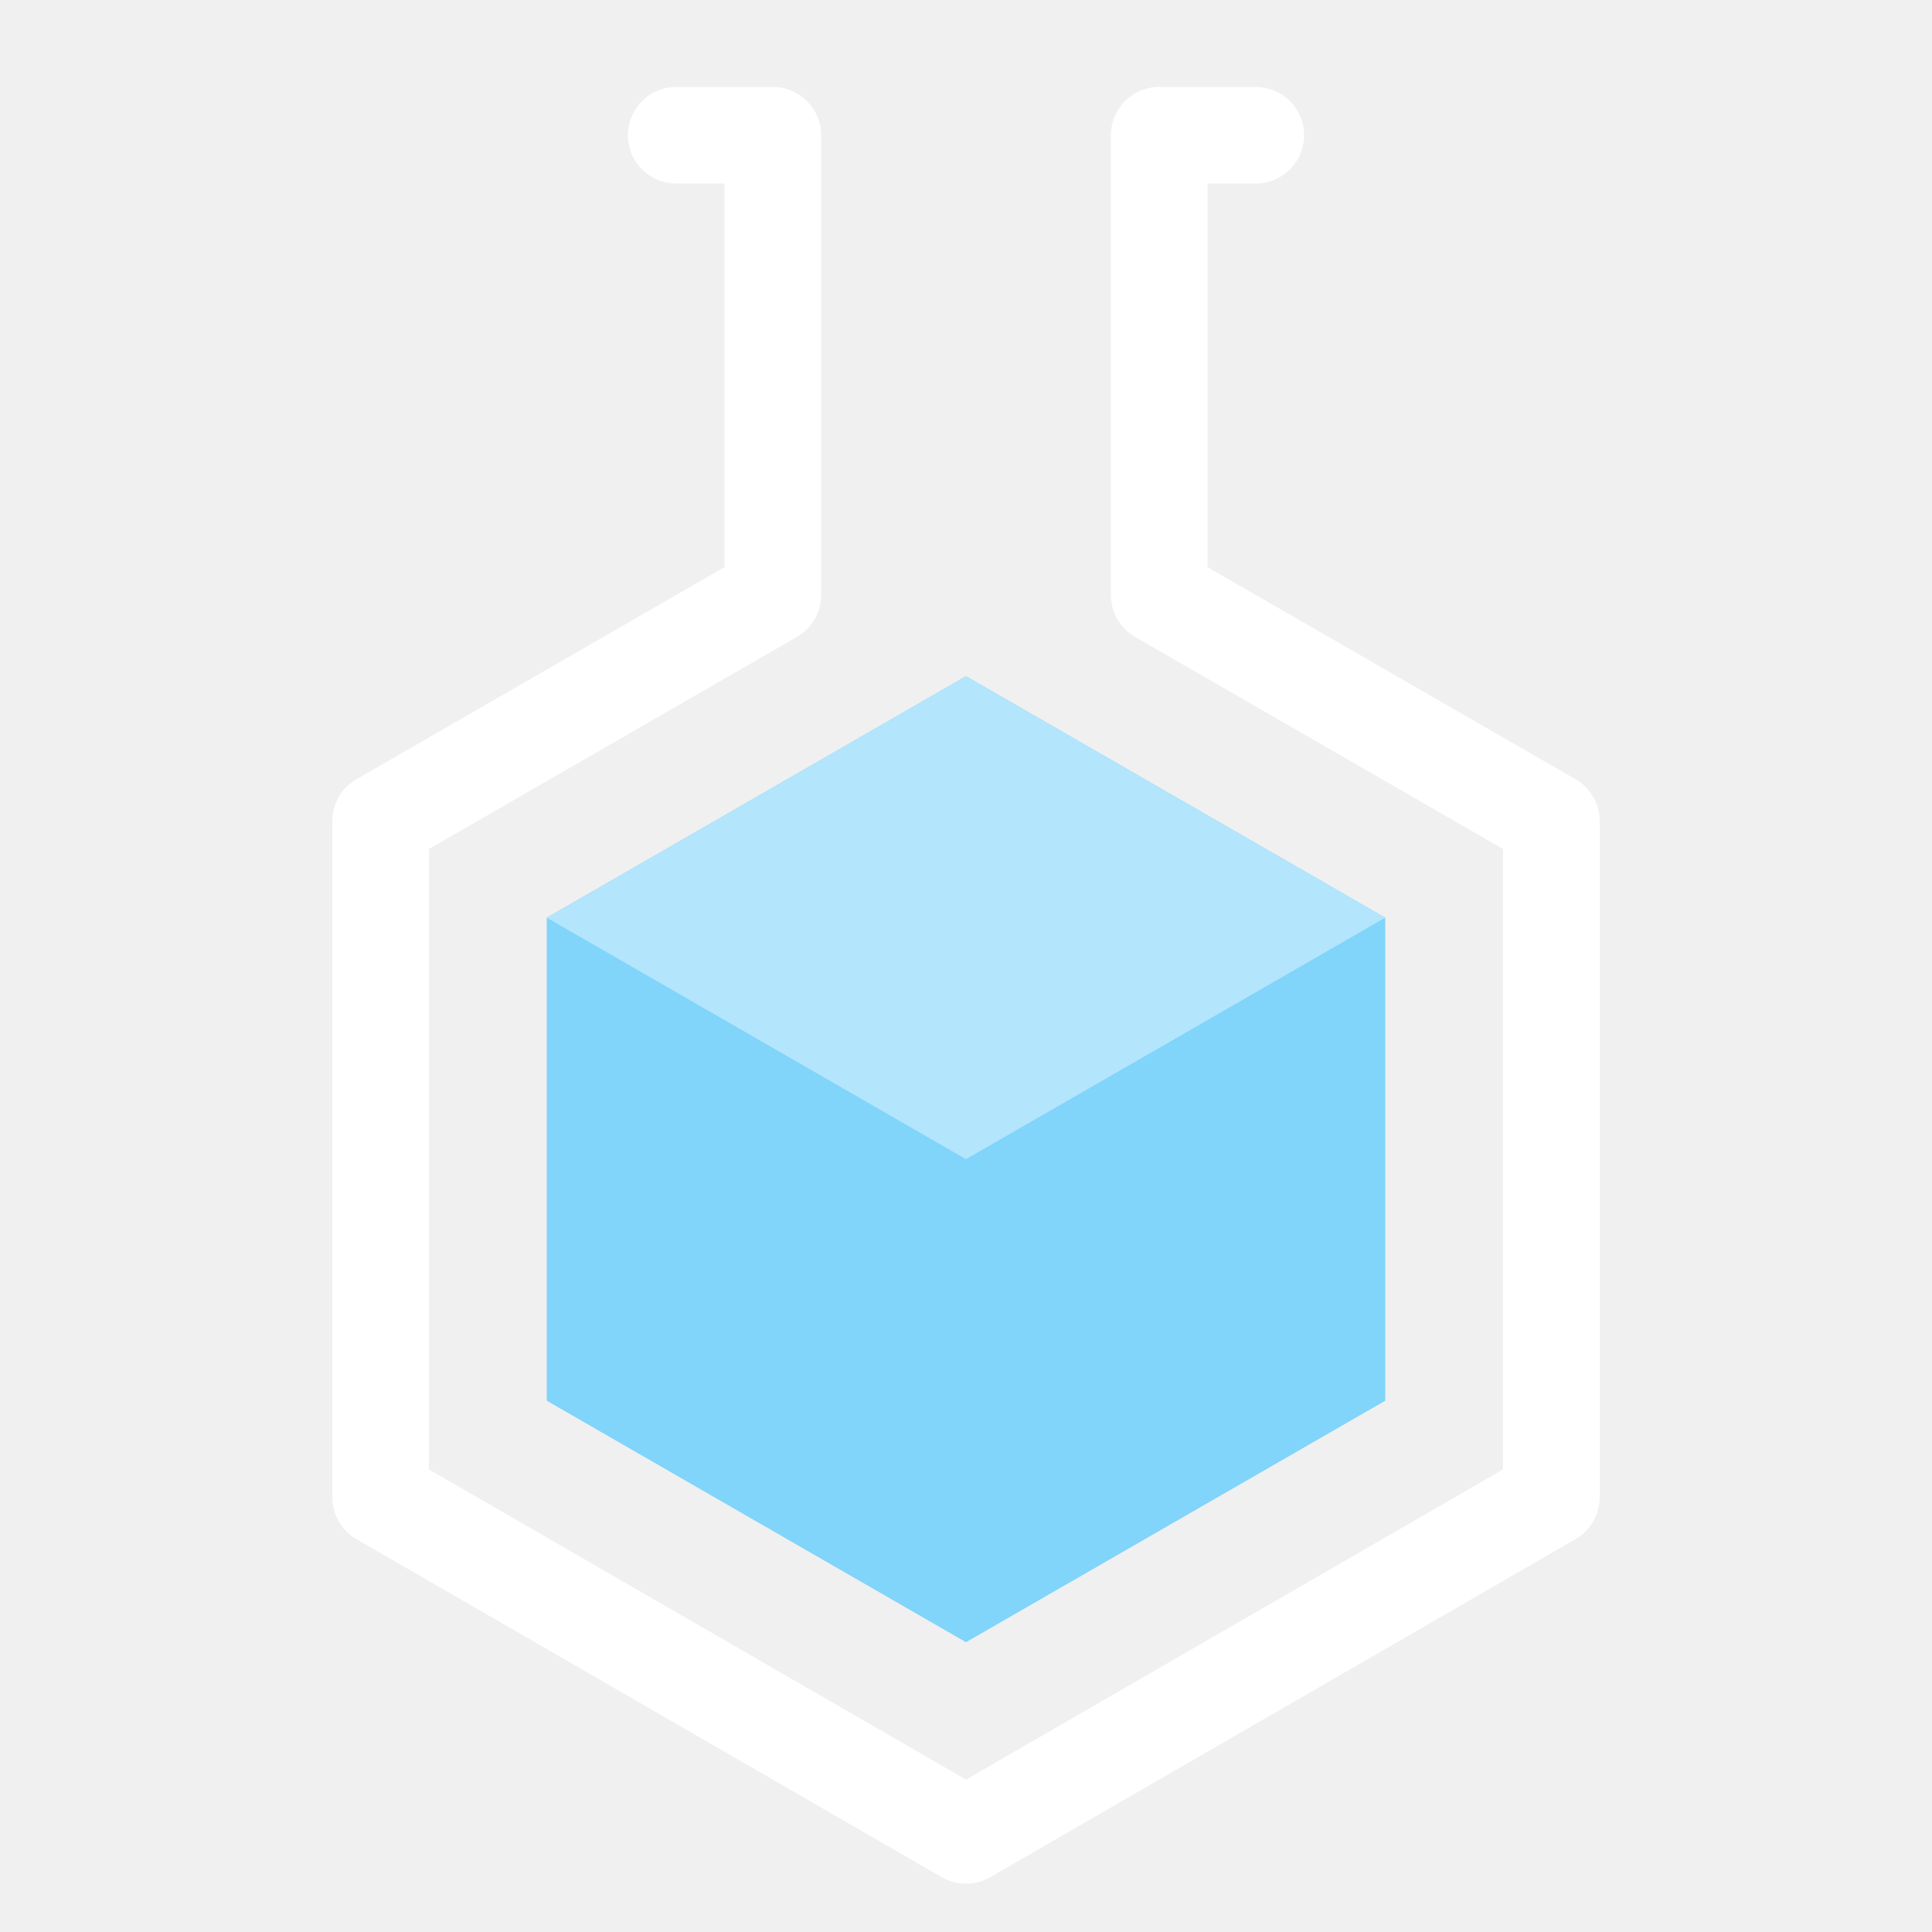
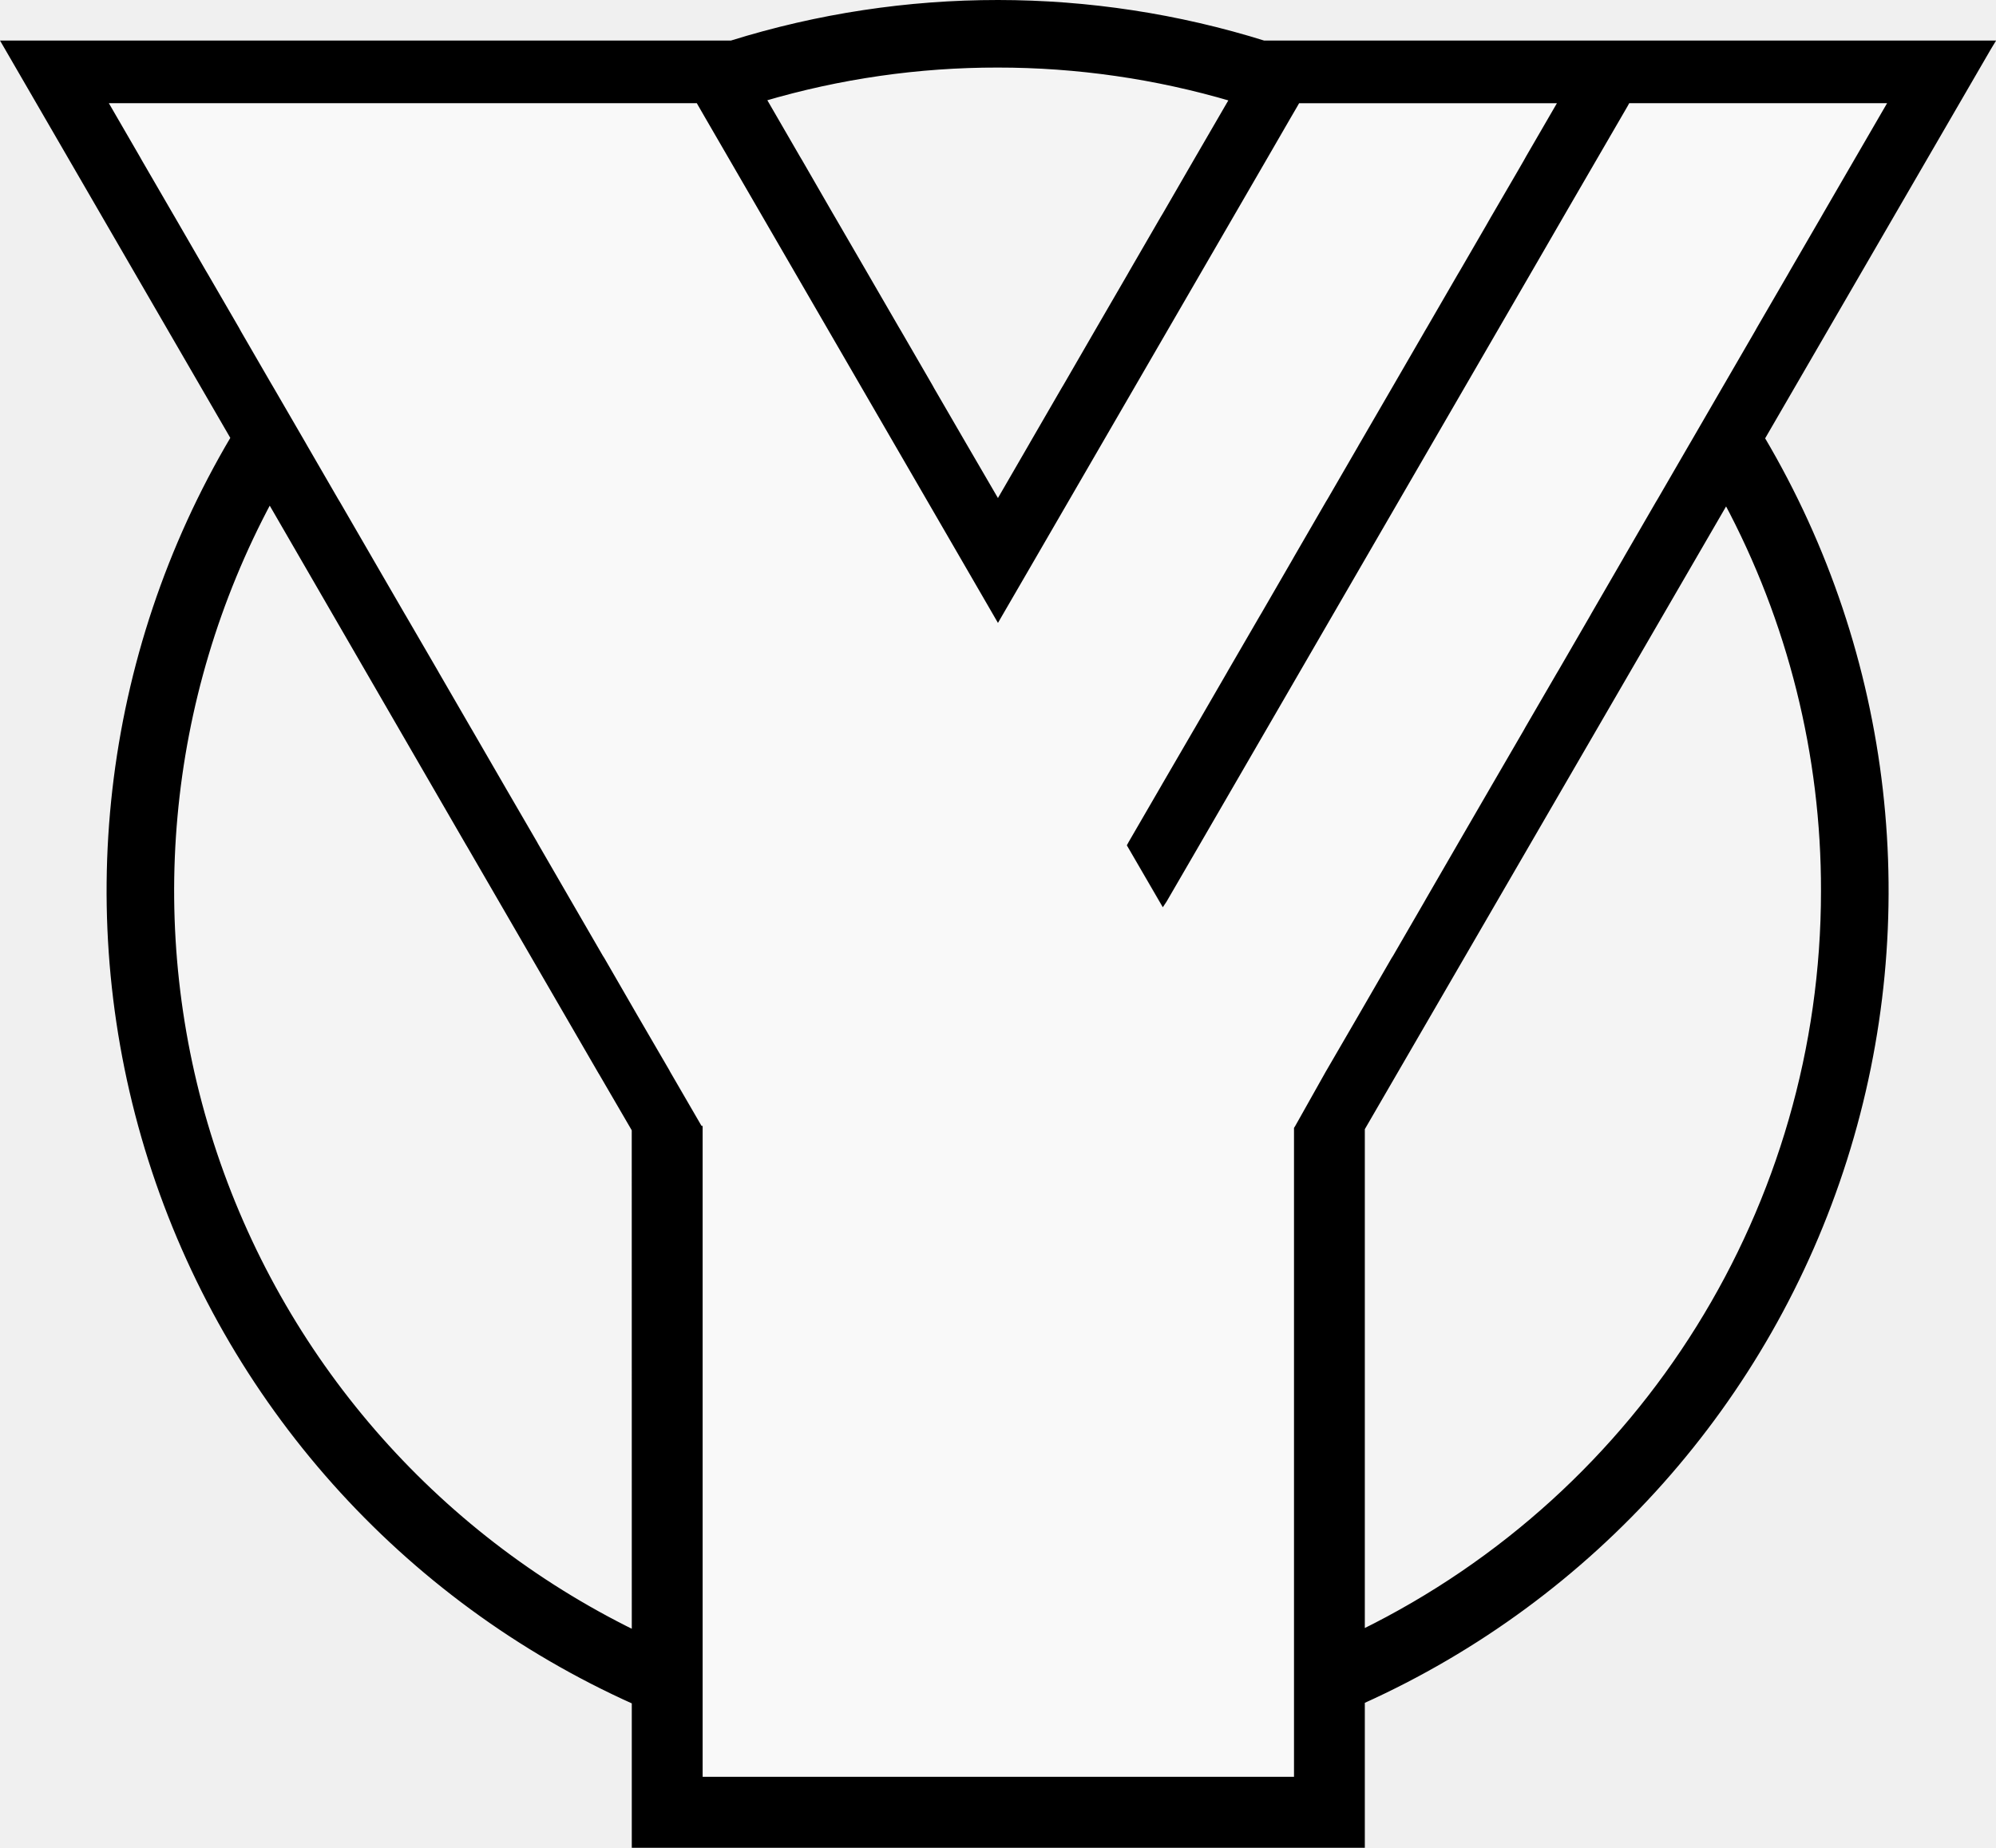
- <svg xmlns="http://www.w3.org/2000/svg" viewBox="-50 -50 100 100" style="overflow: visible">
-   <style>
-   circle {
-     animation: float 2s ease-out forwards infinite,
-     fade 2s ease-out forwards infinite;
-   }
-   circle:nth-of-type(1) {
-     animation-delay: 0.1s;
-   }
-   circle:nth-of-type(2) {
-     animation-delay: 0.4s;
-   }
-   circle:nth-of-type(3) {
-     animation-delay: 1.1s;
-   }
-   @keyframes float {
-     50% {
-       transform: translateY(0);
-     }
-     100% {
-       transform: translateY(-45px);
-     }
-   }
-   @keyframes fade {
-     75% {
-       opacity: 1;
-     }
-     100% {
-       opacity: 0;
-     }
-   }
-   </style>
-   <circle fill="#b3e5fc" cx="0" cy="0" r="3" />
-   <circle fill="#b3e5fc" cx="0" cy="0" r="3" />
-   <circle fill="#b3e5fc" cx="0" cy="0" r="3" />
-   <path fill="#81d4fa" d="       M 0.0 -15.0       L -21.7 -2.5       L -21.7 22.5       L -0.0 35.0       L 21.7 22.5       L 21.7 -2.5       z     " />
-   <path fill="#b3e5fc" d="       M 0.0 -15.0       L -21.7 -2.5       L 0 10       L 21.7 -2.5       z     " />
-   <path fill="none" stroke="#ffffff" stroke-width="5" stroke-linecap="round" stroke-linejoin="round" d="       M -15 -43       L -10 -43       L -10 -19.2       L -30.3 -7.5       L -30.3 27.5       L -0 45       L 30.3 27.5       L 30.3 -7.5       L 10 -19.2       L 10 -43       L 15 -43     " />
+ <svg xmlns="http://www.w3.org/2000/svg" id="Layer_1" data-name="Layer 1" viewBox="0 0 361.77 334.92">
+   <defs>
+     <style>.cls-1,.cls-2,.cls-3{stroke:#000;stroke-miterlimit:10;}.cls-2,.cls-3{fill:#fff;}.cls-2{opacity:0.3;}.cls-3{opacity:0.6;}</style>
+   </defs>
+   <path class="cls-1" d="M228.33,20.39l0,.05a162,162,0,0,0-96.64-.05H0L41.45,91.92A161.06,161.06,0,0,0,114.14,321V347H246V320.9A161.07,161.07,0,0,0,318.48,92L354,30.75l5.55-9.57.48-.79Zm-48.4,3.9a149.66,149.66,0,0,1,42.58,6.15l-.17.31-.45.76-5.57,9.6-.43.74-5.56,9.62-.41.68-5.6,9.67-.38.67-5.62,9.69-.37.64-5.62,9.72-.36.6-5.65,9.76-.33.58-5.65,9.76-.34.56-.33-.56L174,93.5l-.35-.6L168,83.16l-.34-.62-5.63-9.72-.38-.64-5.6-9.67-.4-.69-5.6-9.65-.41-.7-5.56-9.64-.43-.72-5.55-9.59-.45-.77-.2-.34A149,149,0,0,1,179.93,24.29ZM114.14,308.6A149.85,149.85,0,0,1,48,103.17L84,165.38l.24.4,23.76,41,.19.31,5.82,10,.12.21ZM329.68,174.06A149.74,149.74,0,0,1,246,308.47V217.1L312,103.31A149.23,149.23,0,0,1,329.68,174.06Zm11.9-142.54L336,41.11l-.43.74L330,51.47l-.41.72L324,61.82l-.39.69L318,72.18l-.36.65-5.46,9.42-.17.29-.36.62L306,92.9l-.1.17-.24.41L300,103.24l-.35.58L294,113.59l-.31.55L288,124l-.29.52-5.7,9.84-.3.5L276,144.67l-.25.46L270,155l-.24.41h0L264,165.38l-.23.4-5.77,10-.2.36-5.79,10-.21.32-5.79,10-.19.33-5.82,10-.17.29-5.53,9.84-.14.22v118H126v-118h-.13v-.25l-5.69-9.81-.15-.29-5.83-10-.19-.33-5.78-10-.21-.32-5.79-10-.21-.36-5.77-10-.22-.4-5.77-9.93h0L90,155l-5.74-9.92-.26-.44-5.72-9.88-.27-.48-5.72-9.84L72,124l-5.69-9.82-.31-.54-5.67-9.79-.34-.56-5.65-9.76L54,92.93l0,0-5.65-9.74-.6-1-5.39-9.31L42,72.18l-5.62-9.69-.4-.67L30.4,52.17l-.41-.7-5.58-9.62L24,41.11l-5.56-9.6L18,30.75H125.72l.43.76,1.3,2.25,4.26,7.35,42.31,73,6,10.34.3-.52,5.69-9.81,42.31-73,4.22-7.3,1.34-2.3.43-.76h47.89l-.45.77-5.56,9.59-.41.74-1.15,2-4.44,7.63-.41.7-.82,1.44-4.76,8.21-.4.67-5.61,9.69-.38.64h0l-5.62,9.71-.36.62-5.65,9.74-.34.58v0l-5.64,9.74-.34.56-5.67,9.79-.31.55L228.18,124l-.31.52-5.71,9.84-.27.48-5.72,9.88-.26.44L210.16,155l-.24.42-5.76,9.93-.22.4,6,10.29.22-.33,5.79-10L277.13,60.12l5.7-9.86,5.31-9.15,5.57-9.6.41-.76H342Z" transform="translate(0.87 -12.54)" />
+   <path class="cls-2" d="M329.68,174.06A149.74,149.74,0,0,1,246,308.47V217.1L312,103.31A149.23,149.23,0,0,1,329.68,174.06Z" transform="translate(0.87 -12.54)" />
+   <path class="cls-2" d="M114.14,217.36V308.6A149.85,149.85,0,0,1,48,103.17L84,165.38l.24.4,23.76,41,.19.31,5.82,10Z" transform="translate(0.87 -12.54)" />
+   <path class="cls-2" d="M222.51,30.44l-.17.31-.45.76-5.57,9.6-.43.74-5.56,9.62-.41.68-5.6,9.67-.38.67-5.62,9.69-.37.64-5.62,9.72-.36.6-5.65,9.76-.33.58-5.65,9.76-.34.56-.33-.56L174,93.5l-.35-.6L168,83.16l-.34-.62-5.63-9.72-.38-.64-5.6-9.67-.4-.69-5.6-9.65-.41-.7-5.56-9.64-.43-.72-5.55-9.59-.45-.77-.2-.34a150.41,150.41,0,0,1,85,0Z" transform="translate(0.87 -12.54)" />
+   <polygon class="cls-3" points="342.9 18.21 342.45 18.98 336.9 28.57 336.47 29.31 330.89 38.93 330.48 39.65 324.89 49.28 324.5 49.97 318.88 59.64 318.52 60.29 313.06 69.71 312.89 70 312.53 70.62 306.89 80.36 306.79 80.53 306.55 80.94 300.9 90.7 300.55 91.28 294.89 101.05 294.58 101.6 288.89 111.41 288.6 111.93 282.9 121.77 282.6 122.27 276.88 132.13 276.63 132.59 270.89 142.49 270.65 142.9 270.65 142.91 264.88 152.84 264.65 153.24 258.88 163.2 258.68 163.56 252.89 173.56 252.68 173.88 246.89 183.9 246.7 184.23 240.88 194.26 240.71 194.55 235.18 204.39 235.04 204.61 235.04 322.59 126.84 322.59 126.84 204.61 126.71 204.61 126.71 204.36 121.02 194.55 120.87 194.26 115.04 184.23 114.85 183.9 109.07 173.88 108.86 173.56 103.07 163.56 102.86 163.2 97.09 153.24 96.87 152.84 91.1 142.91 91.1 142.9 90.86 142.49 85.12 132.57 84.86 132.13 79.14 122.25 78.87 121.77 73.15 111.93 72.86 111.41 67.17 101.59 66.86 101.05 61.19 91.26 60.85 90.7 55.2 80.94 54.89 80.39 54.87 80.36 49.22 70.62 48.62 69.59 43.23 60.28 42.87 59.64 37.25 49.95 36.85 49.28 31.27 39.63 30.86 38.93 25.28 29.31 24.86 28.57 19.3 18.97 18.85 18.21 126.59 18.21 127.02 18.97 128.32 21.22 132.58 28.57 174.89 101.59 180.87 111.93 181.17 111.41 186.86 101.6 229.17 28.57 233.39 21.27 234.73 18.97 235.16 18.21 283.05 18.21 282.6 18.98 277.04 28.57 276.63 29.31 275.48 31.3 271.04 38.93 270.63 39.63 269.81 41.07 265.05 49.28 264.65 49.95 259.04 59.64 258.66 60.28 258.66 60.29 253.04 70 252.68 70.62 247.03 80.36 246.69 80.94 246.69 80.96 241.05 90.7 240.71 91.26 235.04 101.05 234.73 101.6 229.05 111.41 228.74 111.93 223.03 121.77 222.76 122.25 217.04 132.13 216.78 132.57 211.03 142.49 210.79 142.91 205.03 152.84 204.81 153.24 210.77 163.53 210.99 163.2 216.78 153.24 278 47.58 283.7 37.72 289.01 28.57 294.58 18.97 294.99 18.21 342.9 18.21" />
</svg>
